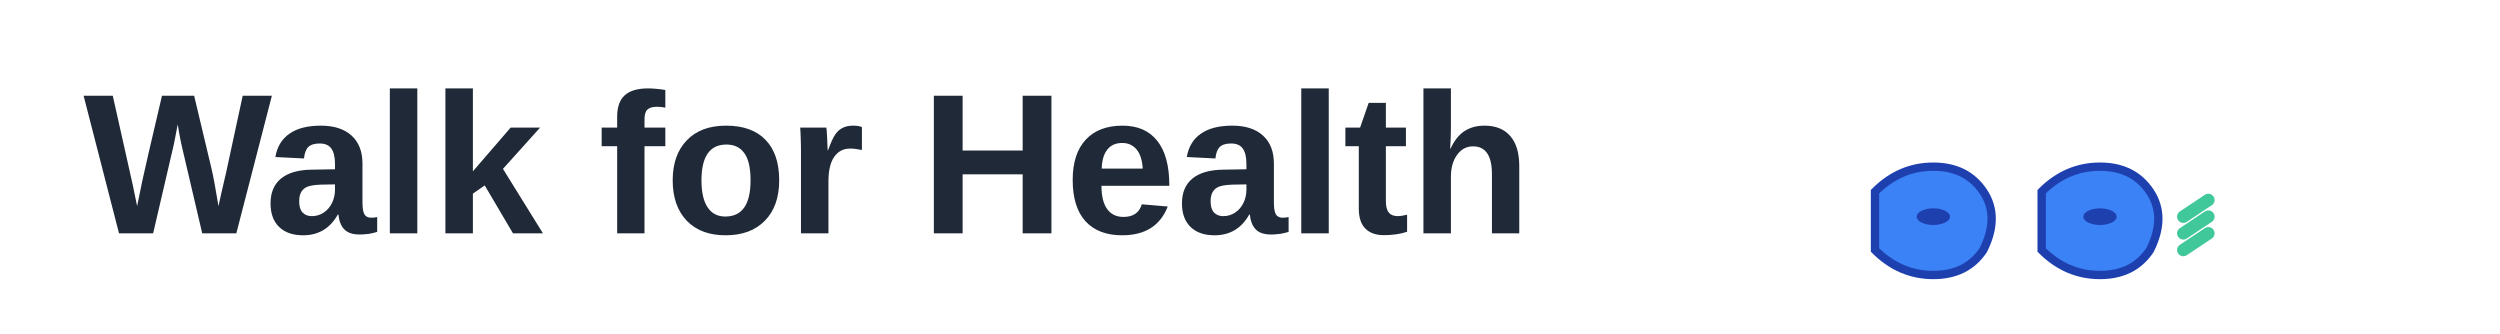
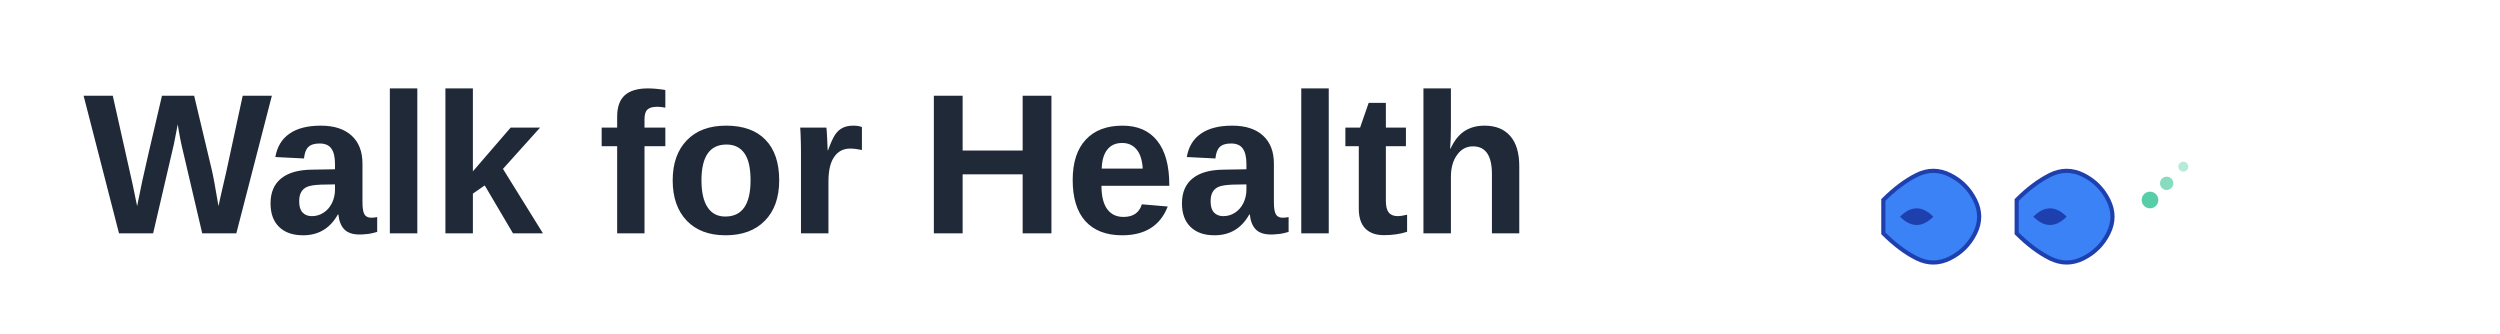
<svg xmlns="http://www.w3.org/2000/svg" width="300" height="40" viewBox="0 0 300 40" fill="none">
  <text x="10" y="28" font-family="Arial, sans-serif" font-size="24" font-weight="600" fill="#1F2937">
    Walk for Health
  </text>
  <g transform="translate(220, 8)">
-     <path d="M5 15 Q8 12 12 12 Q16 12 18 15 Q20 18 18 22 Q16 25 12 25 Q8 25 5 22 Z" fill="#3B82F6" stroke="#1E40AF" stroke-width="1" />
-     <ellipse cx="12" cy="18" rx="2" ry="1" fill="#1E40AF" />
-     <path d="M25 15 Q28 12 32 12 Q36 12 38 15 Q40 18 38 22 Q36 25 32 25 Q28 25 25 22 Z" fill="#3B82F6" stroke="#1E40AF" stroke-width="1" />
-     <ellipse cx="32" cy="18" rx="2" ry="1" fill="#1E40AF" />
-     <line x1="42" y1="18" x2="45" y2="16" stroke="#10B981" stroke-width="1.5" stroke-linecap="round" opacity="0.8" />
-     <line x1="42" y1="20" x2="45" y2="18" stroke="#10B981" stroke-width="1.5" stroke-linecap="round" opacity="0.8" />
-     <line x1="42" y1="22" x2="45" y2="20" stroke="#10B981" stroke-width="1.5" stroke-linecap="round" opacity="0.8" />
+     <path d="M6 16 Q8 14 10 13 Q12 12 14 13 Q16 14 17 16 Q18 18 17 20 Q16 22 14 23 Q12 24 10 23 Q8 22 6 20 Z" fill="#3B82F6" stroke="#1E40AF" stroke-width="0.5" />
+     <path d="M8 18 Q9 17 10 17 Q11 17 12 18 Q11 19 10 19 Q9 19 8 18 Z" fill="#1E40AF" />
+     <path d="M22 16 Q24 14 26 13 Q28 12 30 13 Q32 14 33 16 Q34 18 33 20 Q32 22 30 23 Q28 24 26 23 Q24 22 22 20 Z" fill="#3B82F6" stroke="#1E40AF" stroke-width="0.5" />
+     <path d="M24 18 Q25 17 26 17 Q27 17 28 18 Q27 19 26 19 Q25 19 24 18 Z" fill="#1E40AF" />
+     <circle cx="38" cy="16" r="1" fill="#10B981" opacity="0.7" />
+     <circle cx="40" cy="14" r="0.8" fill="#10B981" opacity="0.5" />
+     <circle cx="42" cy="12" r="0.6" fill="#10B981" opacity="0.3" />
  </g>
</svg>
